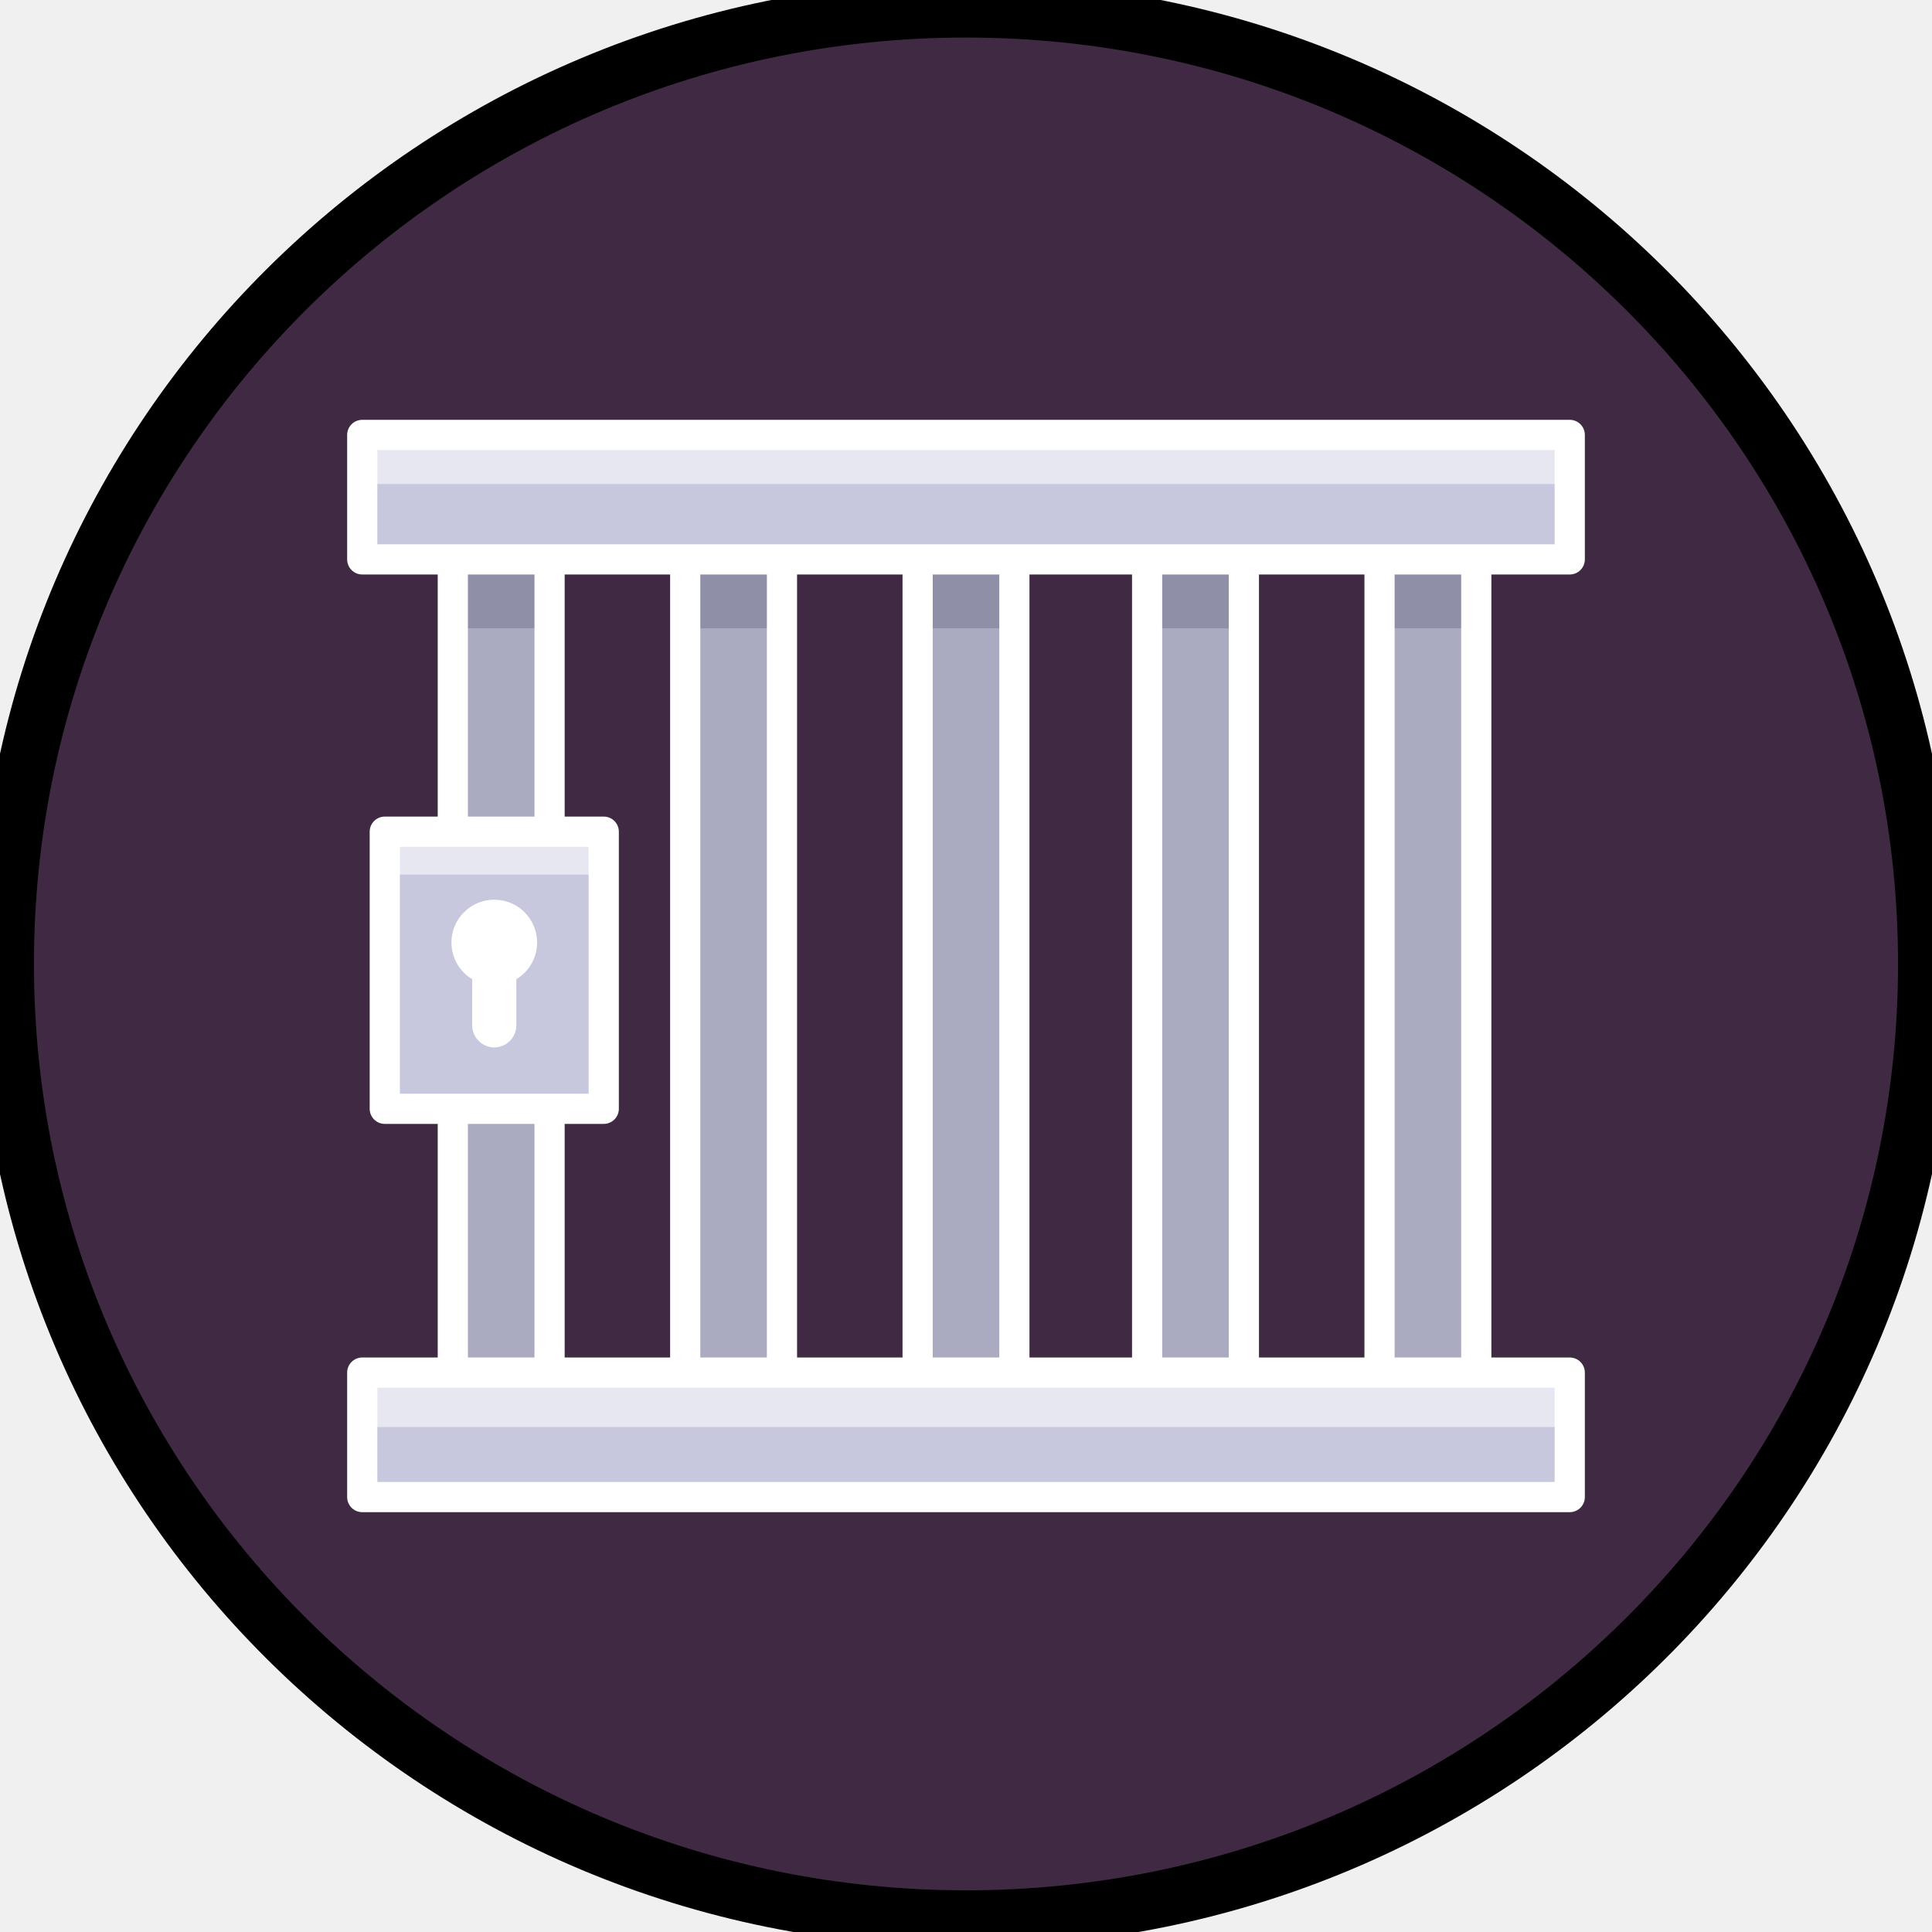
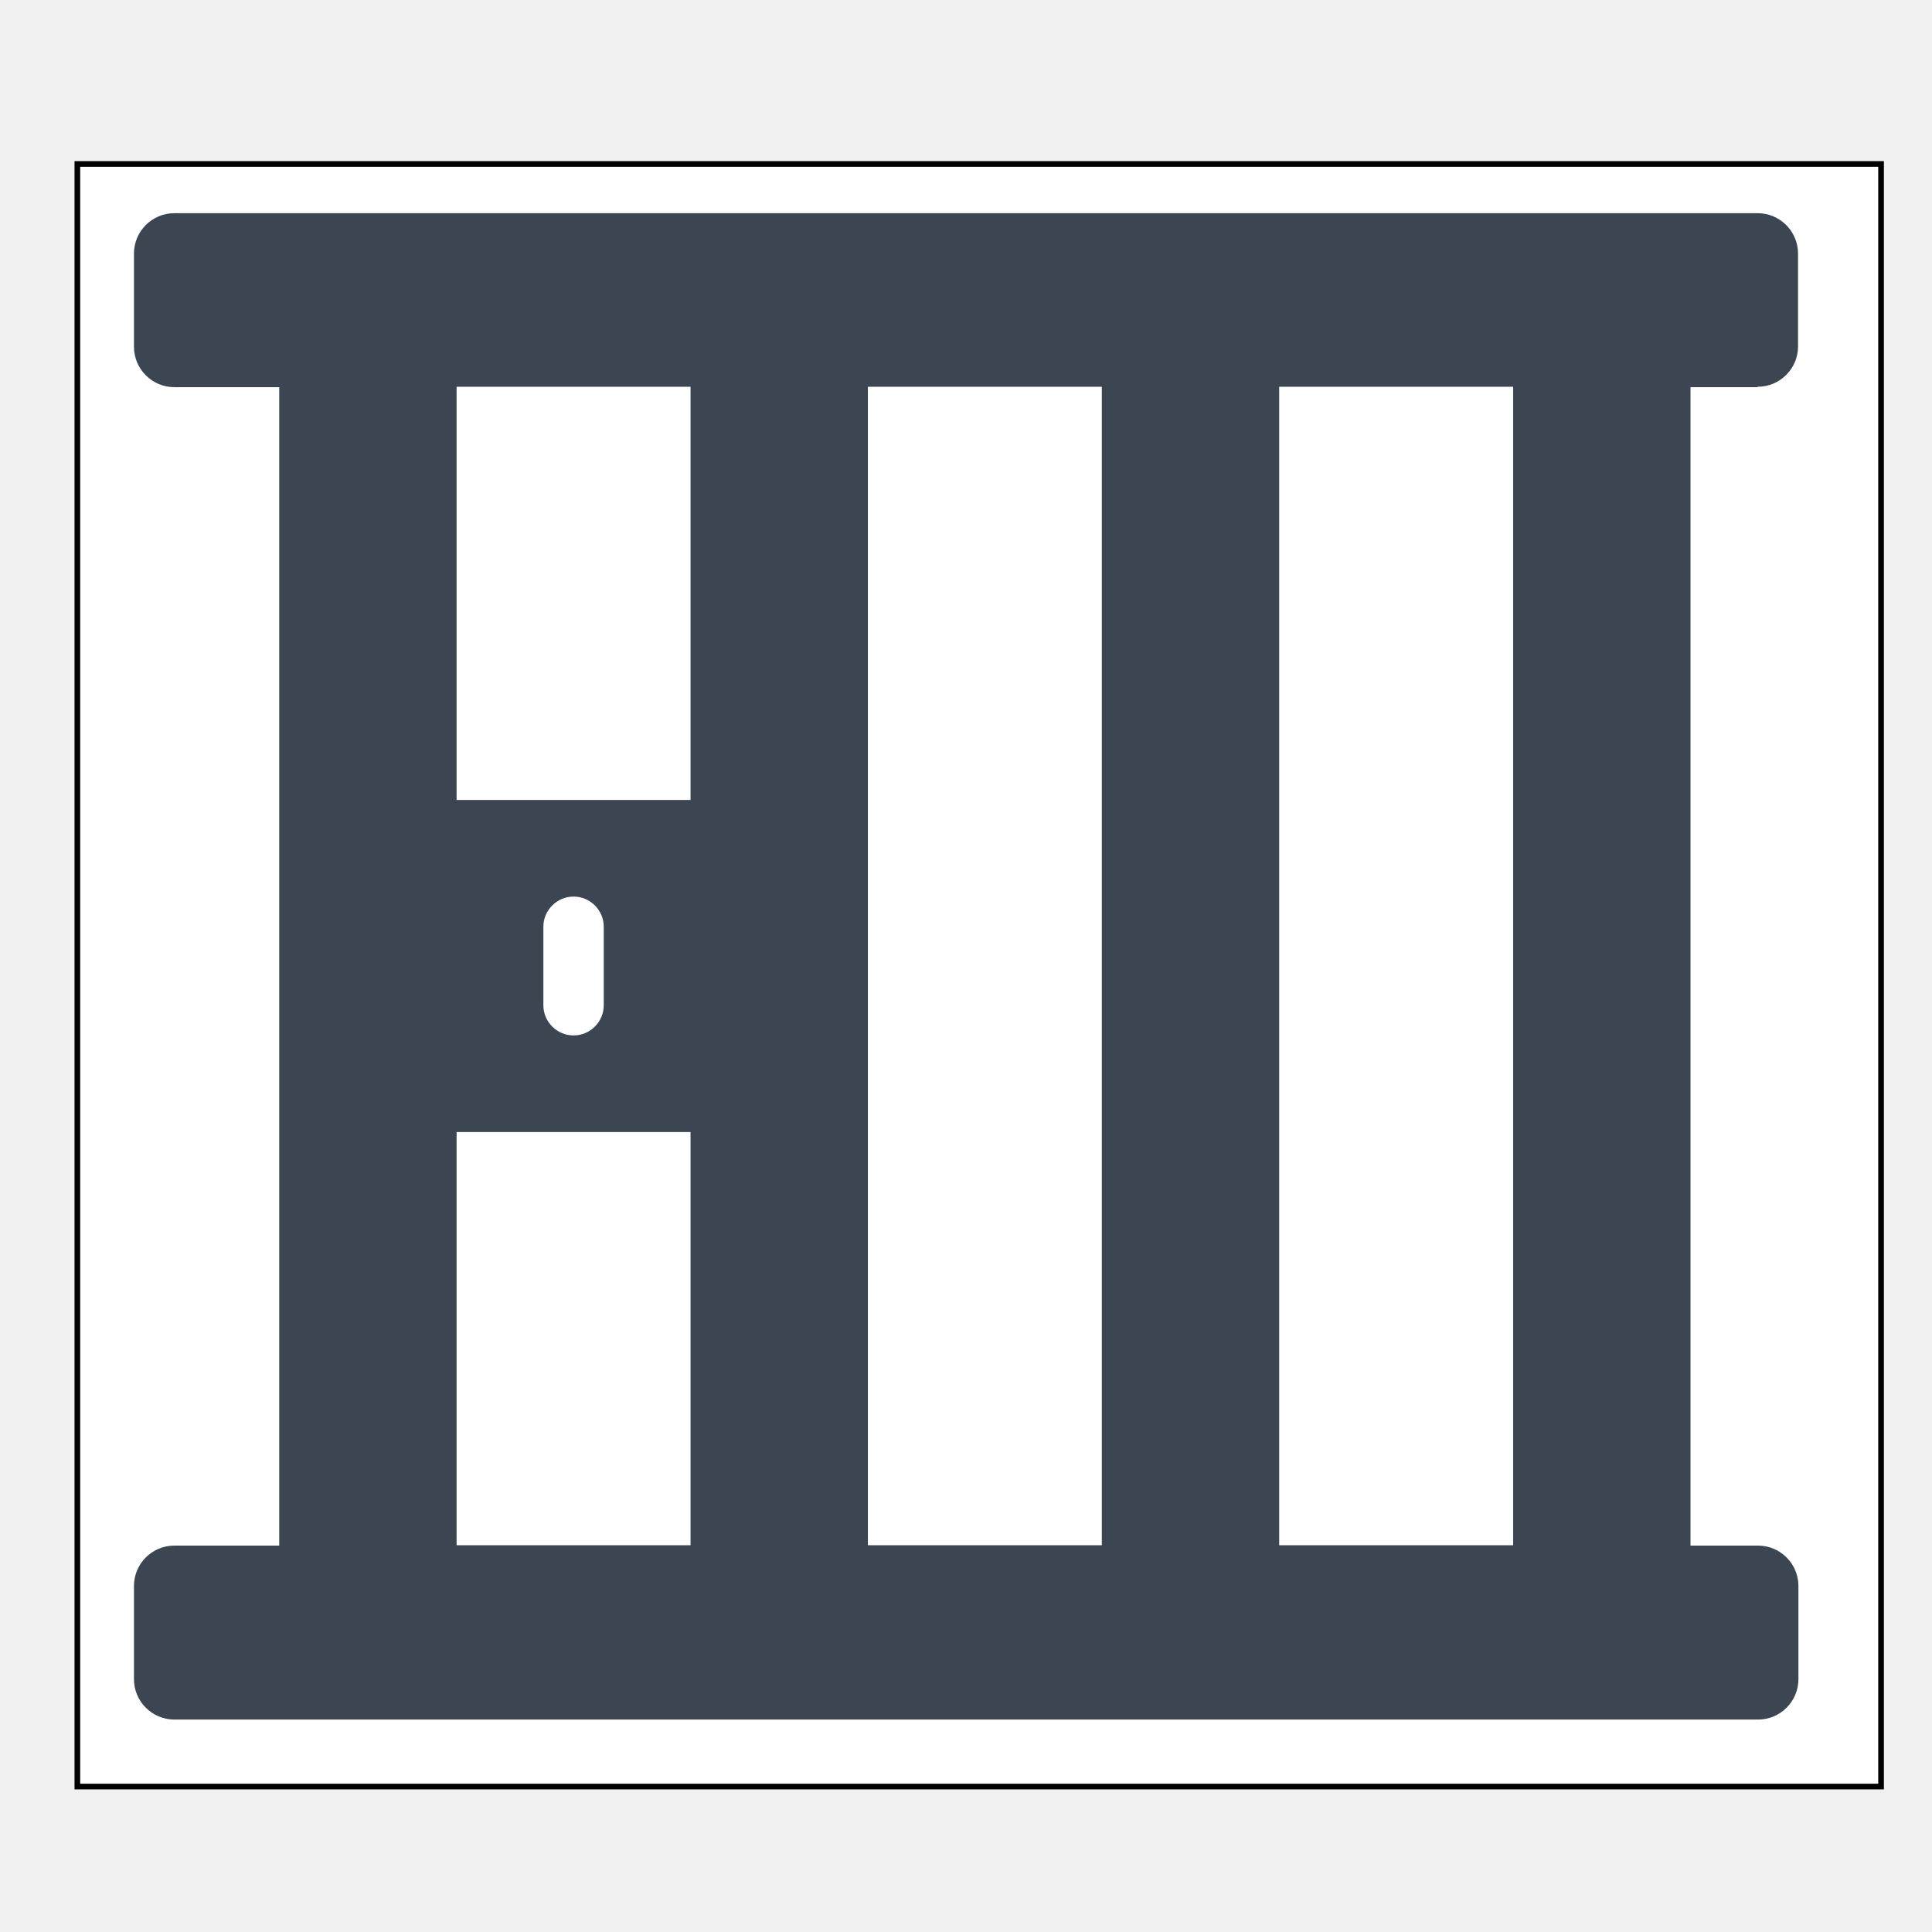
<svg xmlns="http://www.w3.org/2000/svg" width="512" height="512">
+   <style type="text/css">.st0{fill:#2B79C2;}
+ 	.st1{fill:#3B4652;}
+ 	.st2{fill:#333333;}</style>
  <g>
    <rect fill="none" id="canvas_background" height="402" width="582" y="-1" x="-1" />
  </g>
  <g>
-     <ellipse stroke="#000" ry="253" rx="254.5" id="svg_23" cy="255.453" cx="256" stroke-width="15" fill="#402943" />
-     <g id="svg_1">
-       <g id="svg_2">
-         <path id="svg_3" fill="#c7c7dd" d="m96,115.26l320,0l0,32.985l-320,0l0,-32.985z" />
-         <path id="svg_4" fill="#e7e7f2" d="m96,115.26l320,0l0,13.017l-320,0l0,-13.017z" />
-         <path id="svg_5" fill="#aaaac1" d="m145.641,148.245l0,215.509l-25.641,0l0,-215.509l25.641,0z" />
-         <path id="svg_6" fill="#8f8fa8" d="m145.641,148.245l0,18.257l-25.641,0l0,-18.257l25.641,0z" />
-         <path id="svg_7" fill="#aaaac1" d="m207.23,148.246l0,215.509l-25.641,0l0,-215.509l25.641,0z" />
-         <path id="svg_8" fill="#8f8fa8" d="m207.231,148.246l0,18.257l-25.641,0l0,-18.257l25.641,0z" />
-         <path id="svg_9" fill="#aaaac1" d="m329.64,148.246l0,215.509l-25.641,0l0,-215.509l25.641,0z" />
-         <path id="svg_10" fill="#8f8fa8" d="m329.64,148.245l0,18.257l-25.641,0l0,-18.257l25.641,0z" />
-         <path id="svg_11" fill="#aaaac1" d="m391.23,148.245l0,215.509l-25.641,0l0,-215.509l25.641,0z" />
-         <path id="svg_12" fill="#8f8fa8" d="m391.23,148.246l0,18.257l-25.641,0l0,-18.257l25.641,0z" />
-         <path id="svg_13" fill="#aaaac1" d="m268.82,148.246l0,215.509l-25.641,0l0,-215.509l25.641,0z" />
-         <path id="svg_14" fill="#8f8fa8" d="m268.82,148.246l0,18.257l-25.641,0l0,-18.257l25.641,0z" />
-         <path id="svg_15" fill="#c7c7dd" d="m96,363.754l320,0l0,32.985l-320,0l0,-32.985z" />
-         <path id="svg_16" fill="#e7e7f2" d="m96,363.754l320,0l0,14.412l-320,0l0,-14.412z" />
-         <path id="svg_17" fill="#c7c7dd" d="m101.971,220.406l58.03,0l0,73.437l-58.03,0l0,-73.437z" />
-         <path id="svg_18" fill="#e7e7f2" d="m101.971,220.406l58.03,0l0,11.372l-58.03,0l0,-11.372z" />
-         <g id="svg_19" fill="#fff">
-           <circle id="svg_20" r="11.352" cy="249.782" cx="130.986" />
-           <path id="svg_21" d="m130.986,277.572c-3.23,0 -5.849,-2.619 -5.849,-5.849l0,-16.273l11.698,0l0,16.273c0,3.23 -2.619,5.849 -5.849,5.849z" />
-         </g>
-       </g>
-       <path id="svg_22" fill="#fff" d="m416,152.246c2.209,0 4,-1.791 4,-4l0,-32.985c0,-2.209 -1.791,-4 -4,-4l-320,0c-2.209,0 -4,1.791 -4,4l0,32.985c0,2.209 1.791,4 4,4l20.001,0l0,64.16l-14.03,0c-2.209,0 -4,1.791 -4,4l0,73.437c0,2.209 1.791,4 4,4l14.03,0l0,61.911l-20.001,0c-2.209,0 -4,1.791 -4,4l0,32.985c0,2.209 1.791,4 4,4l320,0c2.209,0 4,-1.791 4,-4l0,-32.985c0,-2.209 -1.791,-4 -4,-4l-20.77,0l0,-207.508l20.77,0zm-316,-32.985l312,0l0,24.985l-312,0l0,-24.985zm233.64,240.493l0,-207.508l27.949,0l0,207.508l-27.949,0zm-60.82,0l0,-207.508l27.18,0l0,207.508l-27.18,0zm-61.59,0l0,-207.508l27.949,0l0,207.508l-27.949,0zm-61.589,0l0,-61.911l10.36,0c2.209,0 4,-1.791 4,-4l0,-73.437c0,-2.209 -1.791,-4 -4,-4l-10.36,0l0,-64.16l27.949,0l0,207.508l-27.949,0zm35.949,-207.508l17.641,0l0,207.508l-17.641,0l0,-207.508zm61.59,0l17.641,0l0,207.508l-17.641,0l0,-207.508zm60.82,0l17.641,0l0,207.508l-17.641,0l0,-207.508zm-183.999,0l17.641,0l0,64.16l-17.641,0l0,-64.16zm-18.03,72.16l50.03,0l0,65.437l-50.03,0l0,-65.437zm18.03,73.437l17.641,0l0,61.911l-17.641,0l0,-61.911zm287.999,94.896l-312,0l0,-24.985l312,0l0,24.985zm-24.77,-32.985l-17.641,0l0,-207.508l17.641,0l0,207.508z" />
-     </g>
+     <rect id="svg_2" height="430" width="478" y="43.453" x="20.5" stroke-width="1.5" stroke="#000" fill="#fff" />
+     <path id="svg_1" d="m465.8,102.5c5.9,0 10.7,-4.8 10.7,-10.7l0,-24.6c0,-5.9 -4.8,-10.7 -10.7,-10.7l-419.6,0c-5.9,0 -10.7,4.8 -10.7,10.7l0,24.7c0,5.9 4.8,10.7 10.7,10.7l27.8,0l0,307l-27.8,0c-5.9,0 -10.7,4.8 -10.7,10.7l0,24.7c0,5.9 4.8,10.7 10.7,10.7l419.7,0c5.9,0 10.7,-4.8 10.7,-10.7l0,-24.7c0,-5.9 -4.8,-10.7 -10.7,-10.7l-17.9,0l0,-307l17.8,0l0,-0.1zm-282.8,0l0,109.5l-62,0l0,-109.5l62,0zm-23,143.1l0,20.8c0,4.4 -3.6,8 -8,8s-8,-3.6 -8,-8l0,-20.8c0,-4.4 3.6,-8 8,-8s8,3.6 8,8zm-39,163.9l0,-109.5l62,0l0,109.5l-62,0zm109,0l0,-307l62,0l0,307l-62,0zm171,0l-62,0l0,-307l62,0l0,307z" class="st1" />
  </g>
</svg>
